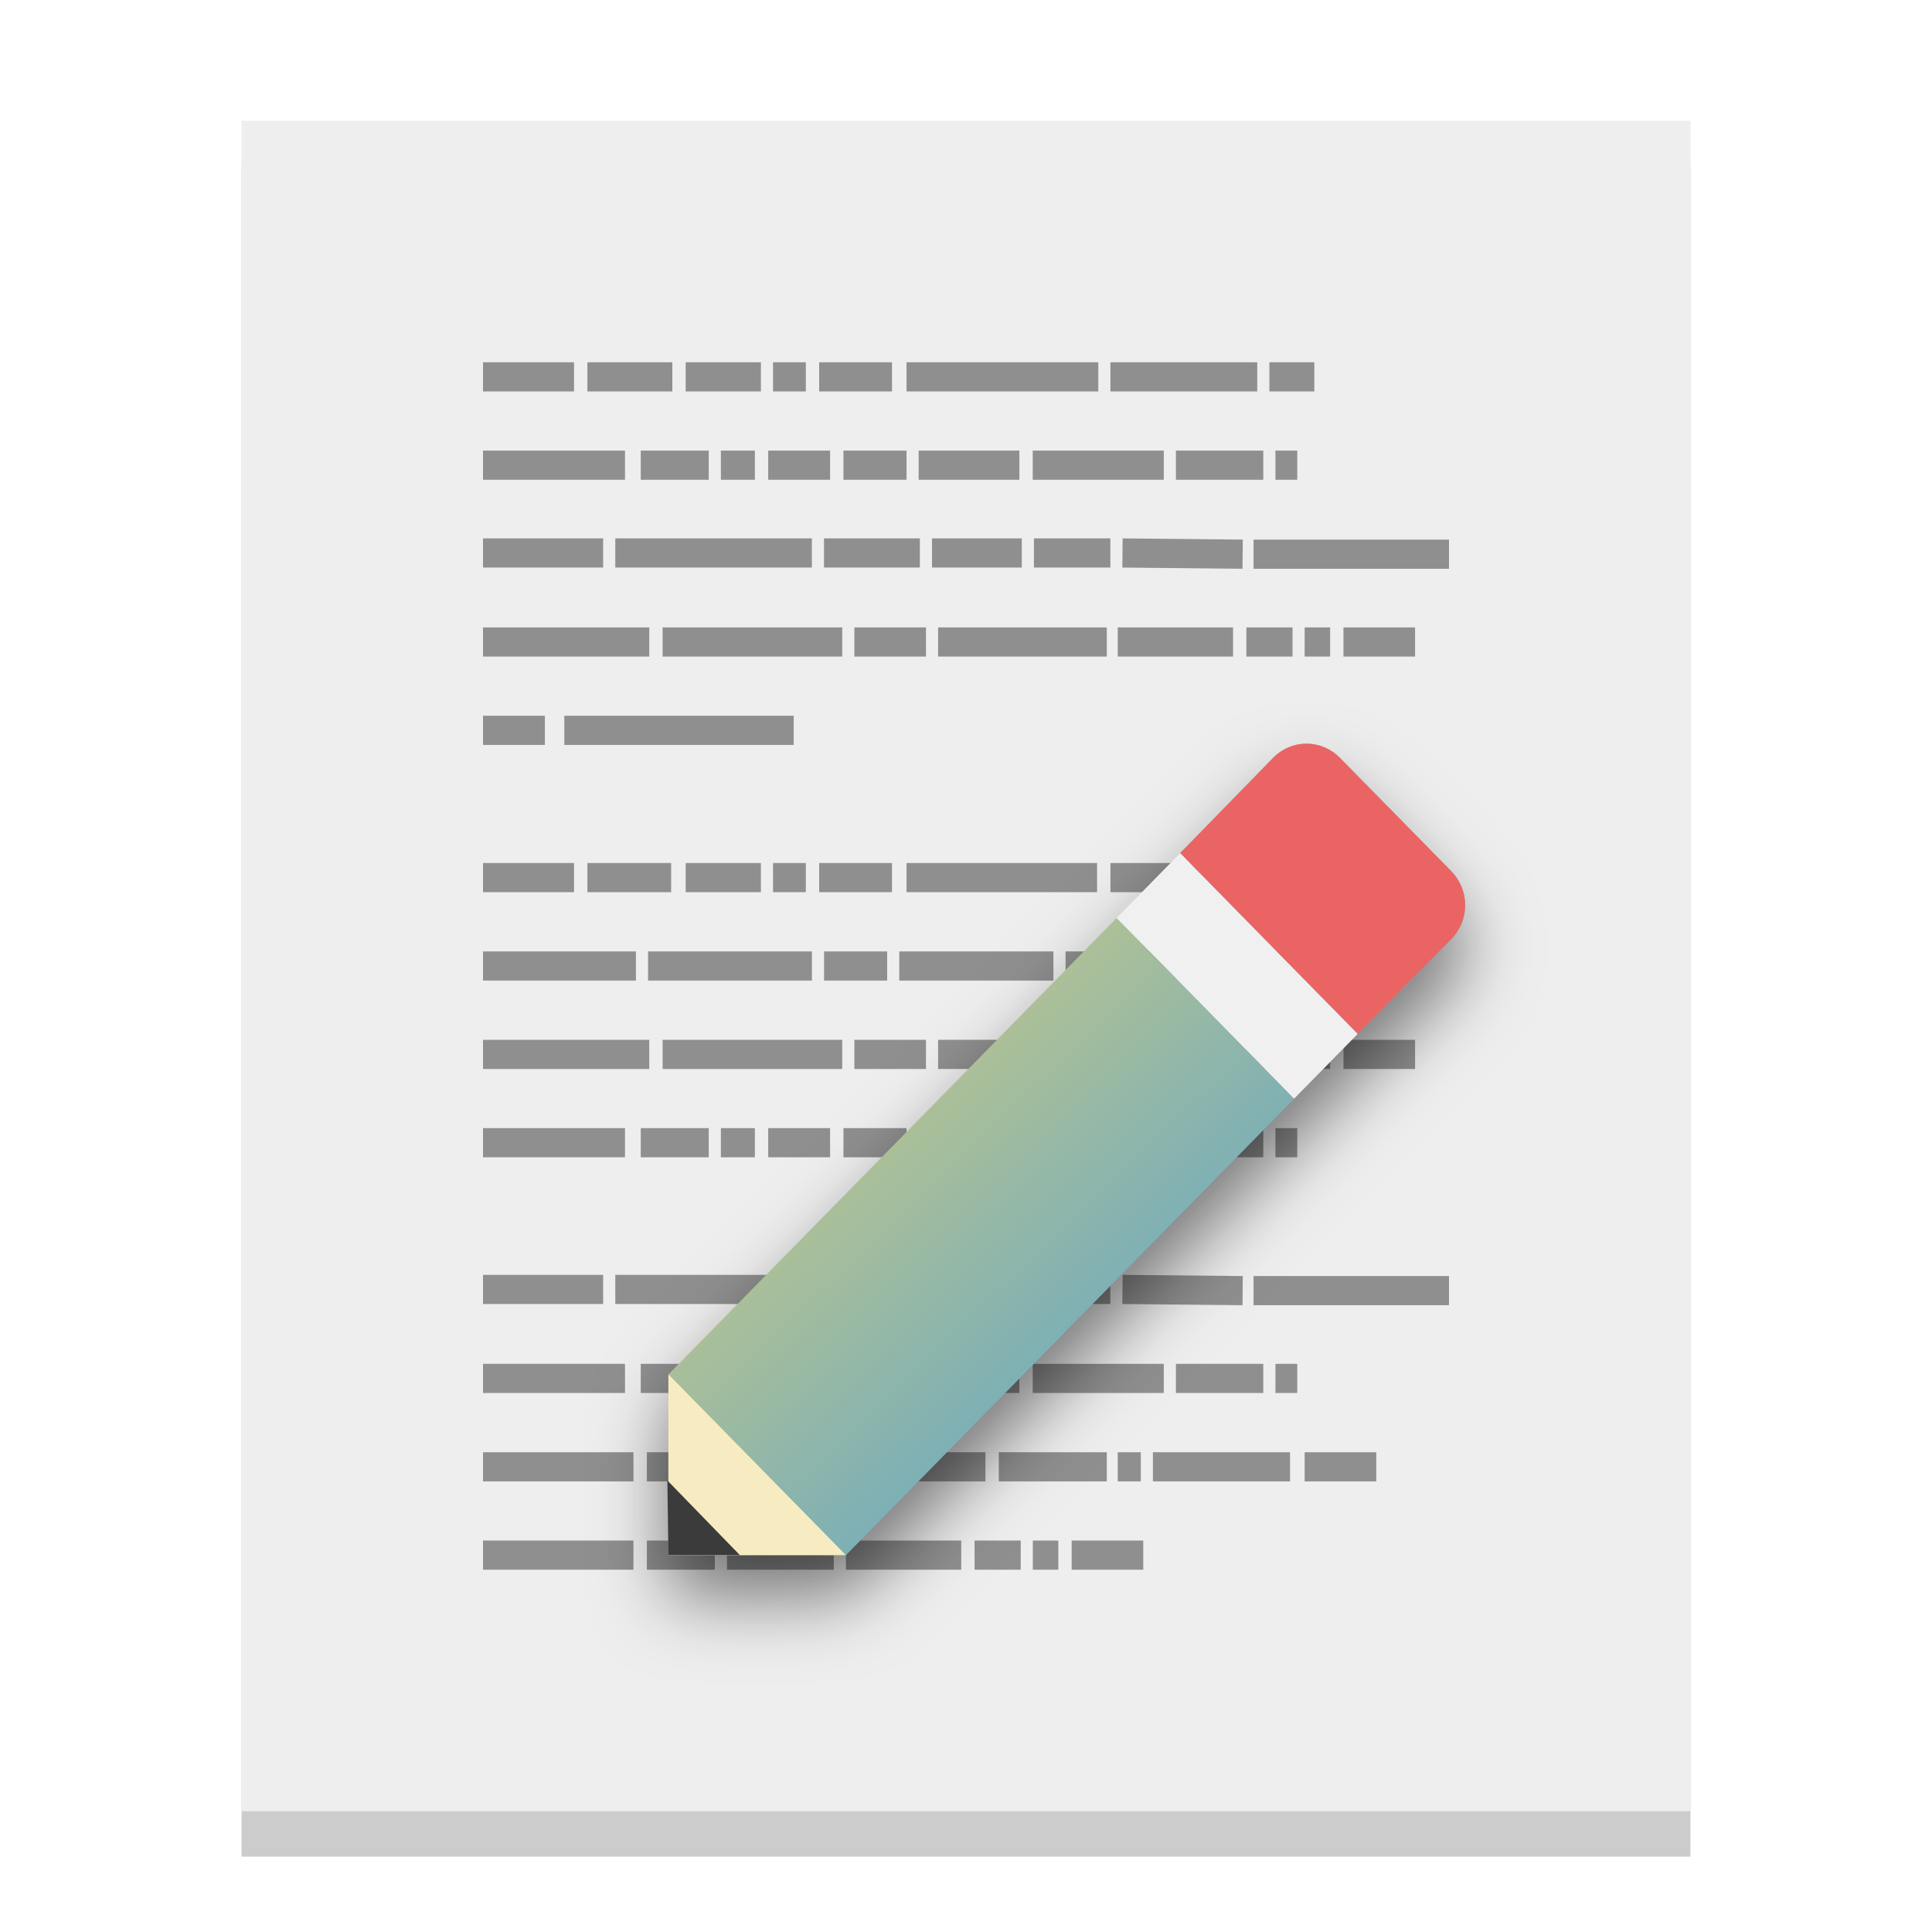
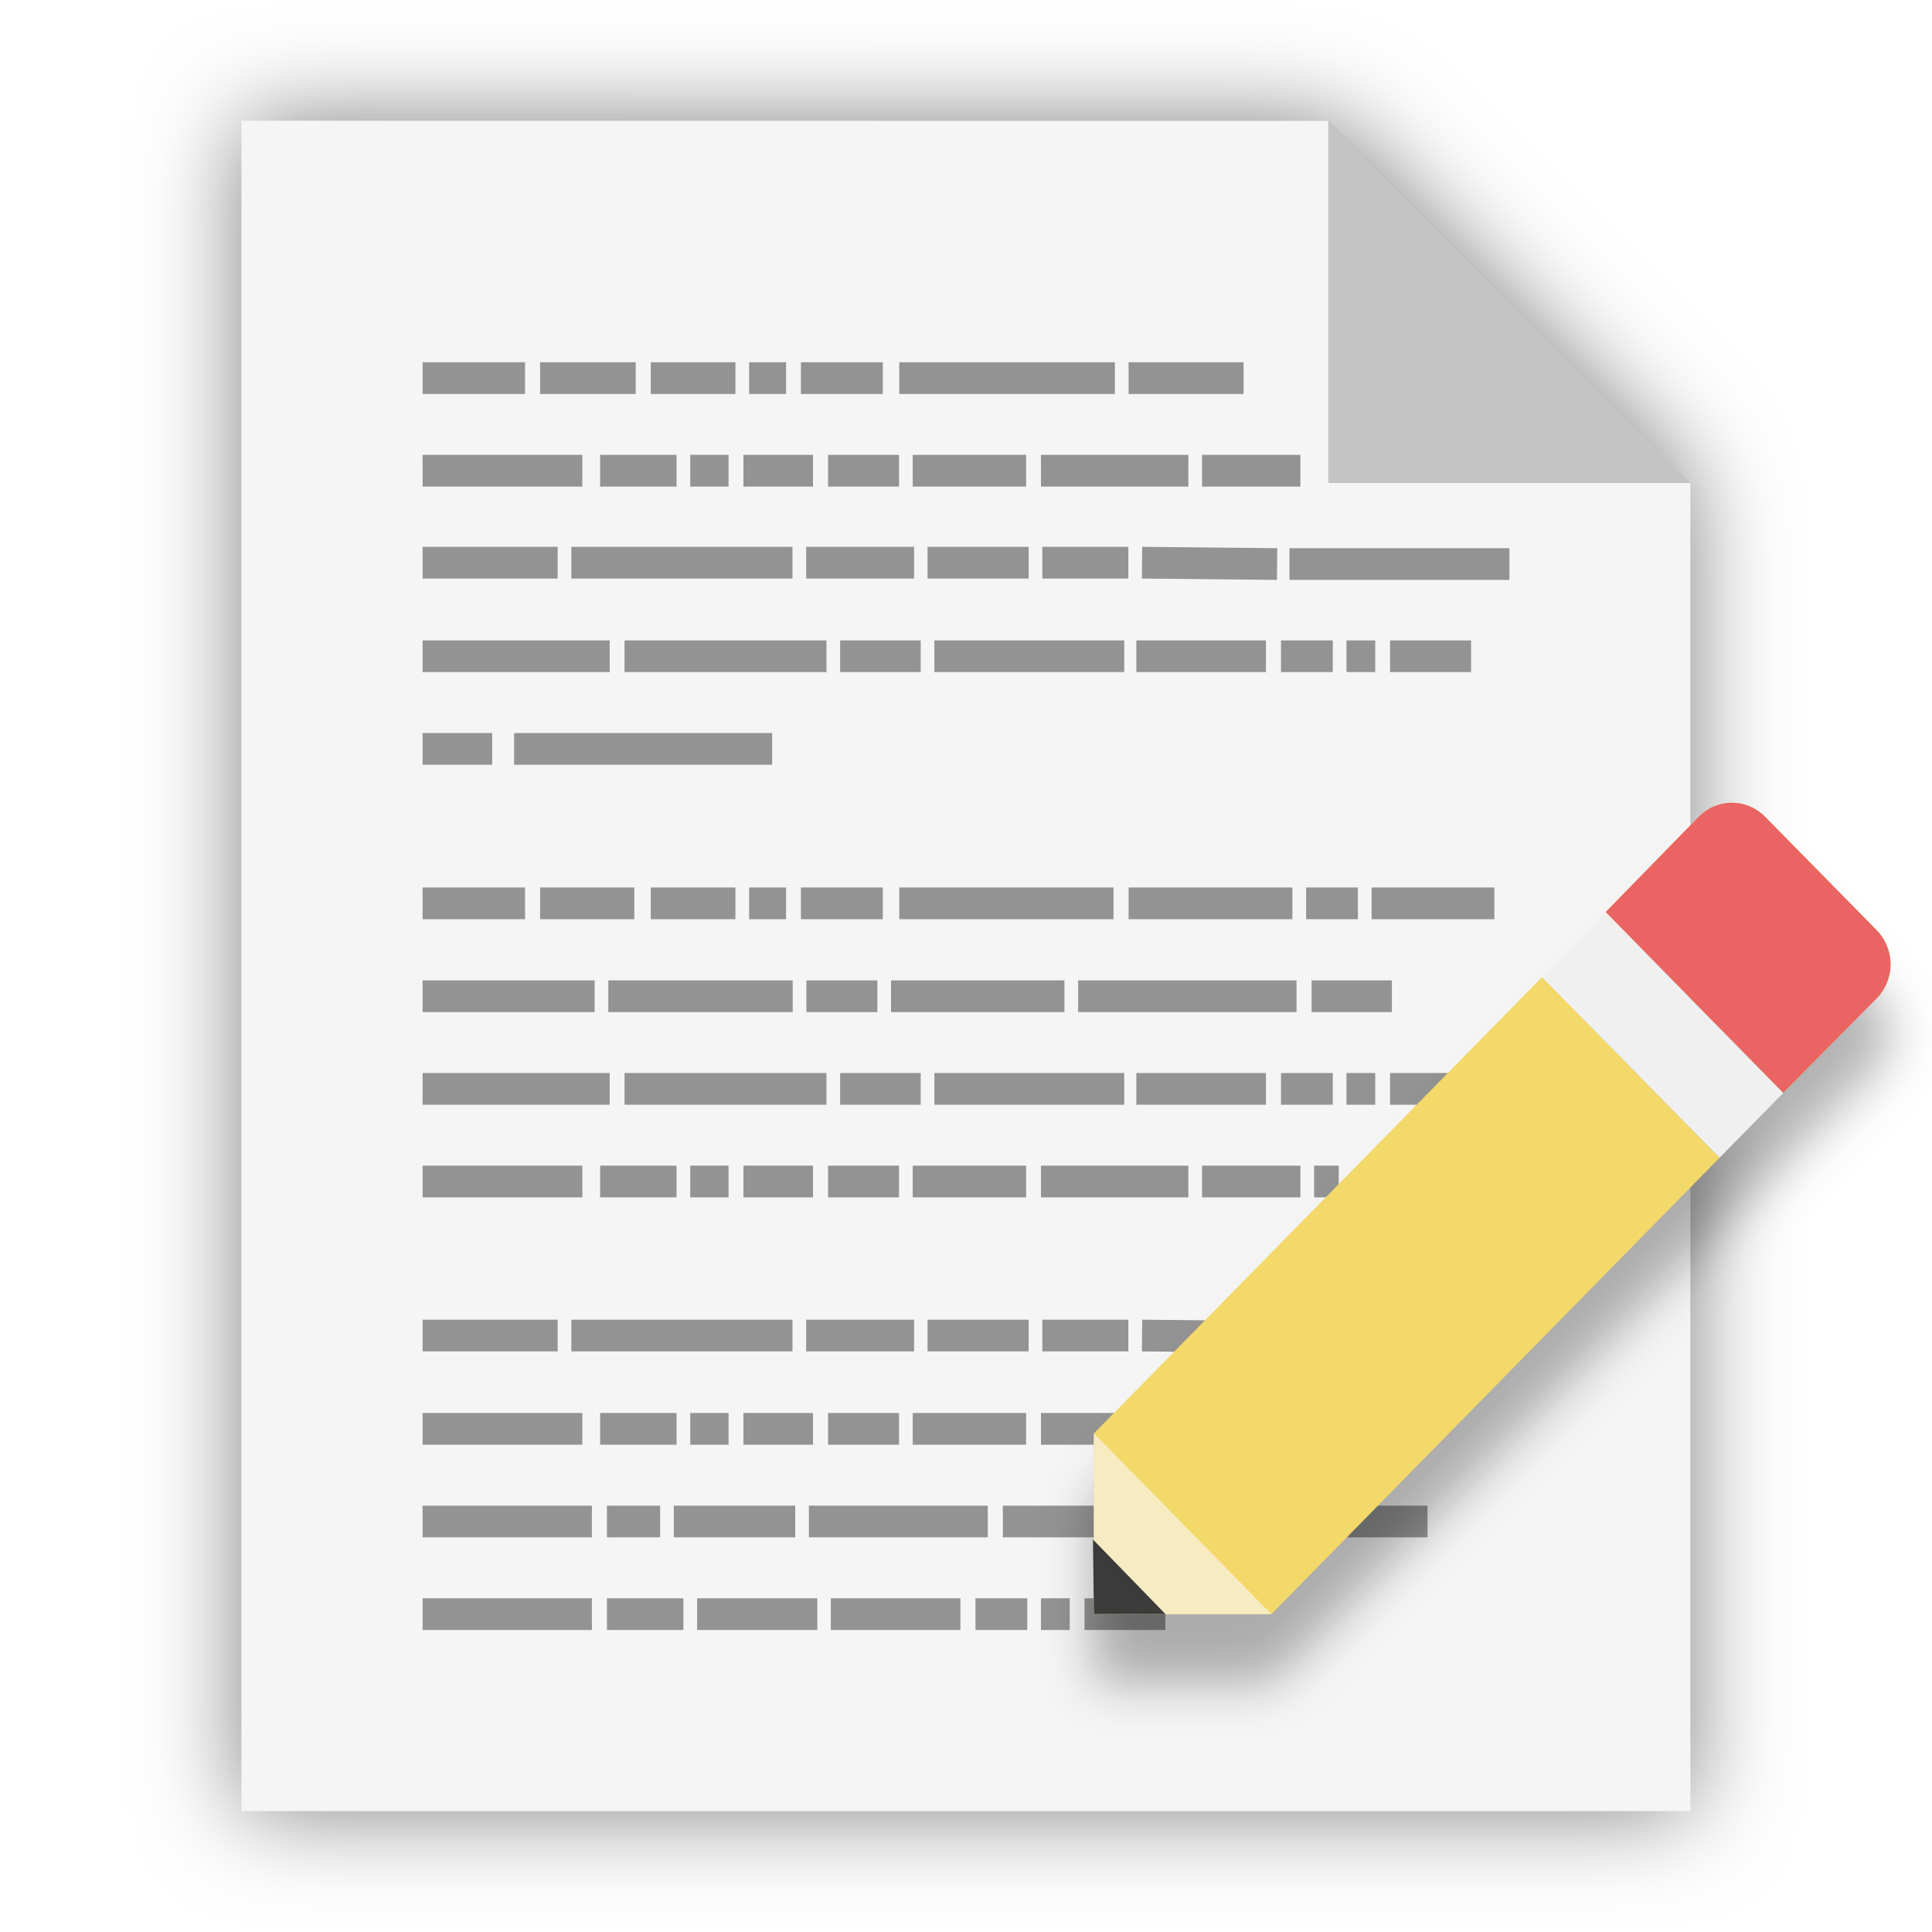
- <svg xmlns="http://www.w3.org/2000/svg" xmlns:xlink="http://www.w3.org/1999/xlink" width="32" height="32" id="svg2" version="1.1">
-   <defs id="defs4">
-     <linearGradient id="linearGradient902">
-       <stop id="stop898" offset="0" style="stop-color:#770087;stop-opacity:1;" />
-       <stop id="stop900" offset="1" style="stop-color:#452981;stop-opacity:1" />
-     </linearGradient>
-     <linearGradient id="linearGradient899">
-       <stop id="stop895" style="stop-color:#f282f1;stop-opacity:1" offset="0" />
-       <stop id="stop897" style="stop-color:#a56de2;stop-opacity:1" offset="1" />
-     </linearGradient>
-     <linearGradient id="linearGradient916">
-       <stop id="stop912" style="stop-color:#ffffff;stop-opacity:1" offset="0" />
-       <stop id="stop914" style="stop-color:#fafafa;stop-opacity:1" offset="1" />
-     </linearGradient>
-     <linearGradient id="linearGradient3688-166-749-654">
-       <stop id="stop3088" style="stop-color:#181818;stop-opacity:1" offset="0" />
-       <stop id="stop3090" style="stop-color:#181818;stop-opacity:0" offset="1" />
-     </linearGradient>
-     <linearGradient id="linearGradient3688-464-309-604">
-       <stop id="stop3094" style="stop-color:#181818;stop-opacity:1" offset="0" />
-       <stop id="stop3096" style="stop-color:#181818;stop-opacity:0" offset="1" />
-     </linearGradient>
-     <linearGradient id="linearGradient3702-501-757-795">
-       <stop id="stop3100" style="stop-color:#181818;stop-opacity:0" offset="0" />
-       <stop id="stop3102" style="stop-color:#181818;stop-opacity:1" offset="0.5" />
-       <stop id="stop3104" style="stop-color:#181818;stop-opacity:0" offset="1" />
-     </linearGradient>
-     <radialGradient xlink:href="#linearGradient3688-166-749-654" id="radialGradient4730" gradientUnits="userSpaceOnUse" gradientTransform="matrix(3.206054,2.6349059e-7,-8.2185947e-8,1.000008,36.98101,15.99962)" cx="4.996" cy="43.5" fx="4.996" fy="43.5" r="2.5" />
-     <radialGradient xlink:href="#linearGradient3688-464-309-604" id="radialGradient4732" gradientUnits="userSpaceOnUse" gradientTransform="matrix(3.163875,0,0,0.9999999,-29.70299,-103.0001)" cx="4.993" cy="43.5" fx="4.993" fy="43.5" r="2.5" />
-     <linearGradient xlink:href="#linearGradient3702-501-757-795" id="linearGradient4734" gradientUnits="userSpaceOnUse" gradientTransform="matrix(1.392857,0,0,0.7142856,-0.0214163,28.42862)" x1="25.058" y1="47.028" x2="25.058" y2="39.999" />
-     <linearGradient gradientTransform="matrix(1.432432,0,0,1.436283,-7.37838,-7.399552)" gradientUnits="userSpaceOnUse" xlink:href="#linearGradient3924-2-2-5-8" id="linearGradient3381-5-4" y2="46.23" x2="38.66" y1="5.848" x1="38.66" />
-     <linearGradient id="linearGradient3924-2-2-5-8">
-       <stop offset="0" style="stop-color:#ffffff;stop-opacity:1" id="stop3926-9-4-9-6" />
-       <stop offset="0.063" style="stop-color:#ffffff;stop-opacity:0.235" id="stop3928-9-8-6-5" />
-       <stop offset="0.951" style="stop-color:#ffffff;stop-opacity:0.157" id="stop3930-3-5-1-7" />
-       <stop offset="1" style="stop-color:#ffffff;stop-opacity:0.392" id="stop3932-8-0-4-8" />
-     </linearGradient>
-     <linearGradient gradientTransform="matrix(0.4705476,0,0,0.4745763,-60.68865,-0.1484071)" gradientUnits="userSpaceOnUse" xlink:href="#linearGradient916" id="linearGradient5809" y2="55.027" x2="161.977" y1="10.027" x1="161.977" />
-     <linearGradient y2="63.027" x2="161.977" y1="5.152" x1="161.977" gradientTransform="matrix(0.4705882,0,0,0.4745763,-60.69526,-0.1484071)" gradientUnits="userSpaceOnUse" id="linearGradient910" xlink:href="#linearGradient899" />
-     <linearGradient gradientUnits="userSpaceOnUse" y2="60" x2="32" y1="0" x1="32" id="linearGradient904" xlink:href="#linearGradient902" />
-     <linearGradient y2="63.027" x2="161.977" y1="5.152" x1="161.977" gradientTransform="matrix(0.9411765,0,0,0.9491525,-73.04401,10.80159)" gradientUnits="userSpaceOnUse" id="linearGradient910-3" xlink:href="#linearGradient899" />
-     <linearGradient y2="63.027" x2="161.977" y1="5.152" x1="161.977" gradientTransform="matrix(0.4705476,0,0,0.4745763,-76.30513,-44.36035)" gradientUnits="userSpaceOnUse" id="linearGradient910-5" xlink:href="#linearGradient899" />
-     <filter style="color-interpolation-filters:sRGB" id="filter1218" x="-0.001" width="1.001" y="-0" height="1.001">
-       <feGaussianBlur stdDeviation="0.005" id="feGaussianBlur1220" />
+ <svg xmlns="http://www.w3.org/2000/svg" width="32" height="32" viewBox="0 0 8.467 8.467" version="1.1" id="svg8">
+   <defs id="defs2">
+     <filter style="color-interpolation-filters:sRGB" id="filter17622" x="-0.081" width="1.163" y="-0.07" height="1.139">
+       <feGaussianBlur stdDeviation="0.215" id="feGaussianBlur17624" />
    </filter>
-     <linearGradient gradientTransform="matrix(0.5498783,0,0,0.56,-3.599769,5.188227)" xlink:href="#linearGradient6583" id="linearGradient6585-5" x1="27.209" y1="13.242" x2="48.735" y2="36.046" gradientUnits="userSpaceOnUse" />
-     <linearGradient id="linearGradient6583">
-       <stop style="stop-color:#f3d86a;stop-opacity:1" offset="0" id="stop6579" />
-       <stop style="stop-color:#3e9ade;stop-opacity:1" offset="1" id="stop6581" />
-     </linearGradient>
-     <filter height="1.216" y="-0.108" width="1.216" x="-0.108" id="filter1177" style="color-interpolation-filters:sRGB">
-       <feGaussianBlur id="feGaussianBlur1179" stdDeviation="1.08" />
+     <filter style="color-interpolation-filters:sRGB" id="filter17626" x="-0.076" width="1.151" y="-0.074" height="1.149">
+       <feGaussianBlur stdDeviation="0.11" id="feGaussianBlur17628" />
    </filter>
  </defs>
-   <rect width="23.998" height="28" rx="0" ry="0" x="4.001" y="2.752" id="rect4897-1" style="opacity:0.2;vector-effect:none;fill:#000000;fill-opacity:1;stroke:none;stroke-width:0.473;stroke-linecap:butt;stroke-linejoin:miter;stroke-miterlimit:4;stroke-dasharray:none;stroke-dashoffset:0;stroke-opacity:1;filter:url(#filter1218)" />
-   <rect width="24" height="28" rx="0" ry="0" x="4" y="2" id="rect4897" style="opacity:1;vector-effect:none;fill:#eeeeee;fill-opacity:1;stroke:none;stroke-width:0.473;stroke-linecap:butt;stroke-linejoin:miter;stroke-miterlimit:4;stroke-dasharray:none;stroke-dashoffset:0;stroke-opacity:1" />
-   <path d="m 8,6.242 h 1.508 z m 1.729,0 h 1.407 z m 1.628,0 h 1.246 z m 1.447,0 h 0.543 z m 0.764,0 h 1.206 z m 1.447,0 h 3.176 z m 3.377,0 h 2.432 z m 2.633,0 h 0.744 z M 8,7.705 h 2.352 z m 2.613,0 h 1.126 z m 1.327,0 h 0.563 z m 0.784,0 h 1.025 z m 1.246,0 h 1.045 z m 1.246,0 h 1.668 z m 1.889,0 h 2.171 z m 2.372,0 h 1.447 z m 1.648,0 h 0.362 z M 8,9.159 h 1.99 z m 2.191,0 h 3.256 z m 3.457,0 h 1.588 z m 1.789,0 h 1.487 z m 1.688,0 h 1.266 z m 1.467,0 1.99,0.02 z m 2.171,0.02 H 24 Z M 8,10.633 h 2.754 z m 2.975,0 h 2.975 z m 3.176,0 h 1.186 z m 1.387,0 h 2.794 z m 2.975,0 h 1.91 z m 2.131,0 h 0.764 z m 0.965,0 h 0.422 z m 0.643,0 h 1.186 z M 8,12.097 h 1.025 z m 1.347,0 H 13.146 Z M 8,14.536 h 1.508 z m 1.729,0 h 1.387 z m 1.628,0 h 1.246 z m 1.447,0 h 0.543 z m 0.764,0 h 1.206 z m 1.447,0 h 3.156 z m 3.377,0 h 2.412 z m 2.613,0 h 0.764 z m 0.965,0 h 1.809 z M 8,16 h 2.533 z m 2.734,0 h 2.714 z m 2.915,0 h 1.045 z m 1.246,0 h 2.553 z m 2.754,0 h 3.216 z m 3.437,0 h 1.186 z M 8,17.464 h 2.754 z m 2.975,0 h 2.975 z m 3.176,0 h 1.186 z m 1.387,0 h 2.794 z m 2.975,0 h 1.91 z m 2.131,0 h 0.764 z m 0.965,0 h 0.422 z m 0.643,0 h 1.186 z M 8,18.927 h 2.352 z m 2.613,0 h 1.126 z m 1.327,0 h 0.563 z m 0.784,0 h 1.025 z m 1.246,0 h 1.045 z m 1.246,0 h 1.668 z m 1.889,0 h 2.171 z m 2.372,0 h 1.447 z m 1.648,0 h 0.362 z M 8,21.357 h 1.99 z m 2.191,0 h 3.256 z m 3.457,0 h 1.588 z m 1.789,0 h 1.487 z m 1.688,0 h 1.266 z m 1.467,0 1.99,0.02 z m 2.171,0.02 H 24 Z M 8,22.831 h 2.352 z m 2.613,0 h 1.126 z m 1.327,0 h 0.563 z m 0.784,0 h 1.025 z m 1.246,0 h 1.045 z m 1.246,0 h 1.668 z m 1.889,0 h 2.171 z m 2.372,0 h 1.447 z m 1.648,0 h 0.362 z M 8,24.295 h 2.492 z m 2.714,0 h 0.784 z m 0.985,0 h 1.789 z m 1.99,0 h 2.633 z m 2.854,0 h 1.789 z m 1.97,0 h 0.382 z m 0.583,0 h 2.271 z m 2.513,0 h 1.186 z M 8,25.758 h 2.492 z m 2.714,0 h 1.126 z m 1.327,0 h 1.769 z m 1.97,0 h 1.91 z m 2.131,0 h 0.764 z m 0.965,0 h 0.422 z m 0.643,0 h 1.186 z" id="path3475" style="opacity:0.4;fill:none;stroke:#000000;stroke-width:0.483px;stroke-linecap:butt;stroke-linejoin:miter;stroke-opacity:1" />
-   <g style="fill:#000000;filter:url(#filter1177);opacity:0.5" id="g6856-8" transform="matrix(0.5498783,0,0,0.56,-32.28312,20.80586)">
-     <path d="m 98.065,-13.939 c -0.364,0 -0.726,0.143 -1.009,0.426 l -4.713,4.729 -13.501,13.501 v 5.347 h 5.346 l 13.501,-13.501 4.731,-4.712 c 0.565,-0.565 0.565,-1.457 0,-2.023 l -3.342,-3.341 c -0.283,-0.283 -0.648,-0.426 -1.012,-0.426 z" style="mix-blend-mode:normal;fill:#000000;fill-opacity:1;stroke:none;stroke-width:0.25" id="path18-6-5" />
+   <g id="layer1">
+     <path id="path926-2" d="M 1.058,0.529 V 7.937 H 7.408 V 2.117 l -1.587,-1.587 z" style="opacity:0.5;fill:#000000;fill-opacity:1;stroke:none;stroke-width:2.294;filter:url(#filter17622)" />
+     <path id="path926" d="M 1.058,0.529 V 7.937 H 7.408 V 2.117 l -1.587,-1.587 z" style="opacity:1;fill:#f5f5f5;fill-opacity:1;stroke:none;stroke-width:2.294" />
+     <path style="opacity:0.4;fill:none;stroke:#000000;stroke-width:0.139px;stroke-linecap:butt;stroke-linejoin:miter;stroke-opacity:1" id="path3475" d="m 1.852,1.657 h 0.449 z m 0.515,0 h 0.419 z m 0.485,0 h 0.371 z m 0.431,0 h 0.162 z m 0.227,0 h 0.359 z m 0.431,0 h 0.945 z m 1.005,0 H 5.45 Z M 1.852,2.063 H 2.552 Z m 0.778,0 h 0.335 z m 0.395,0 h 0.168 z m 0.233,0 h 0.305 z m 0.371,0 h 0.311 z m 0.371,0 h 0.497 z m 0.562,0 h 0.646 z m 0.706,0 h 0.431 z m -3.416,0.403 h 0.592 z m 0.652,0 h 0.969 z m 1.029,0 h 0.473 z m 0.532,0 h 0.443 z m 0.503,0 h 0.377 z m 0.437,0 0.592,0.006 z m 0.646,0.006 H 6.615 Z M 1.852,2.876 h 0.82 z m 0.885,0 h 0.885 z m 0.945,0 h 0.353 z m 0.413,0 h 0.832 z m 0.885,0 h 0.568 z m 0.634,0 h 0.227 z m 0.287,0 h 0.126 z m 0.191,0 H 6.447 Z M 1.852,3.282 h 0.305 z m 0.401,0 H 3.384 Z M 1.852,3.959 h 0.449 z m 0.515,0 h 0.413 z m 0.485,0 h 0.371 z m 0.431,0 h 0.162 z m 0.227,0 h 0.359 z m 0.431,0 h 0.939 z m 1.005,0 h 0.718 z m 0.778,0 h 0.227 z m 0.287,0 H 6.549 Z M 1.852,4.366 h 0.754 z m 0.814,0 h 0.808 z m 0.868,0 h 0.311 z m 0.371,0 h 0.76 z m 0.82,0 h 0.957 z m 1.023,0 H 6.1 Z M 1.852,4.772 h 0.82 z m 0.885,0 h 0.885 z m 0.945,0 h 0.353 z m 0.413,0 h 0.832 z m 0.885,0 h 0.568 z m 0.634,0 h 0.227 z m 0.287,0 h 0.126 z m 0.191,0 H 6.447 Z M 1.852,5.178 H 2.552 Z m 0.778,0 h 0.335 z m 0.395,0 h 0.168 z m 0.233,0 h 0.305 z m 0.371,0 h 0.311 z m 0.371,0 h 0.497 z m 0.562,0 h 0.646 z m 0.706,0 h 0.431 z m 0.491,0 H 5.867 Z M 1.852,5.853 h 0.592 z m 0.652,0 h 0.969 z m 1.029,0 h 0.473 z m 0.532,0 h 0.443 z m 0.503,0 h 0.377 z m 0.437,0 0.592,0.006 z m 0.646,0.006 H 6.615 Z M 1.852,6.262 H 2.552 Z m 0.778,0 h 0.335 z m 0.395,0 h 0.168 z m 0.233,0 h 0.305 z m 0.371,0 h 0.311 z m 0.371,0 h 0.497 z m 0.562,0 h 0.646 z m 0.706,0 h 0.431 z m 0.491,0 H 5.867 Z m -3.907,0.406 h 0.742 z m 0.808,0 h 0.233 z m 0.293,0 h 0.532 z m 0.592,0 h 0.784 z m 0.85,0 h 0.532 z m 0.586,0 h 0.114 z m 0.174,0 h 0.676 z m 0.748,0 H 6.256 Z M 1.852,7.074 h 0.742 z m 0.808,0 h 0.335 z m 0.395,0 h 0.527 z m 0.586,0 h 0.568 z m 0.634,0 h 0.227 z m 0.287,0 h 0.126 z m 0.191,0 H 5.107 Z" />
+     <path id="path926-1" d="M 5.821,0.529 V 2.117 h 1.587 z" style="opacity:0.2;fill:#000000;fill-opacity:1;stroke:none;stroke-width:2.294" />
+     <path id="path18-6-2" style="opacity:0.3;fill:#000000;fill-opacity:1;stroke-width:0.037;filter:url(#filter17626)" d="m 7.59,3.821 c -0.053,0 -0.106,0.021 -0.147,0.063 L 7.037,4.301 6.758,4.585 4.794,6.586 v 0.469 l -0.004,-0.004 0.004,0.327 H 5.107 5.571 L 7.536,5.377 7.815,5.093 8.224,4.679 c 0.082,-0.084 0.082,-0.215 0,-0.299 L 7.738,3.884 c -0.041,-0.042 -0.094,-0.063 -0.147,-0.063 z" />
+     <path style="fill:#f3d86a;fill-opacity:1;stroke-width:0.037" id="path18-6" d="m 4.794,6.282 v 0.792 h 0.778 L 7.536,5.074 6.758,4.282 Z M 8.224,4.376 c 0.082,-0.084 0.082,-0.216 0,-0.3 L 7.737,3.581 c -0.082,-0.084 -0.212,-0.084 -0.294,0 l -0.406,0.416 0.778,0.792 z" />
+     <path id="path6543-7" d="M 4.794,7.074 V 6.282 l 0.778,0.792 z" style="fill:#f7ecc1;fill-opacity:1;stroke:none;stroke-width:0.147px;stroke-linecap:butt;stroke-linejoin:miter;stroke-opacity:1" />
+     <path id="path6543-4-9" d="m 4.794,7.074 -0.004,-0.327 0.318,0.327 z" style="fill:#3b3b3b;fill-opacity:1;stroke:none;stroke-width:0.147px;stroke-linecap:butt;stroke-linejoin:miter;stroke-opacity:1" />
+     <path id="path6562-1" d="M 7.037,3.998 7.815,4.79 7.536,5.074 6.758,4.282 Z" style="fill:#f0f0f0;fill-opacity:1;stroke:none;stroke-width:0.147px;stroke-linecap:butt;stroke-linejoin:miter;stroke-opacity:1" />
+     <path style="fill:#ea6464;fill-opacity:1;stroke-width:0.037" id="path18-5-8" d="m 8.224,4.376 c 0.082,-0.084 0.082,-0.216 0,-0.3 L 7.737,3.581 c -0.082,-0.084 -0.212,-0.084 -0.294,0 l -0.406,0.416 0.778,0.792 z" />
  </g>
-   <path d="m 11.071,22.765 v 2.994 h 2.94 l 7.424,-7.56 -2.94,-2.994 z m 12.964,-7.206 c 0.311,-0.317 0.311,-0.816 0,-1.133 l -1.838,-1.871 c -0.311,-0.317 -0.801,-0.317 -1.112,0 l -1.536,1.574 2.94,2.994 z" id="path18-6" style="fill:url(#linearGradient6585-5);fill-opacity:1;stroke-width:0.139" />
-   <path style="fill:#f7ecc1;fill-opacity:1;stroke:none;stroke-width:0.555px;stroke-linecap:butt;stroke-linejoin:miter;stroke-opacity:1" d="m 11.071,25.758 v -2.994 l 2.94,2.994 z" id="path6543-7" />
-   <path style="fill:#3b3b3b;fill-opacity:1;stroke:none;stroke-width:0.555px;stroke-linecap:butt;stroke-linejoin:miter;stroke-opacity:1" d="m 11.071,25.758 -0.017,-1.237 1.201,1.237 z" id="path6543-4-9" />
-   <path style="fill:#f0f0f0;fill-opacity:1;stroke:none;stroke-width:0.555px;stroke-linecap:butt;stroke-linejoin:miter;stroke-opacity:1" d="m 19.549,14.13 2.94,2.994 -1.055,1.074 -2.94,-2.994 z" id="path6562-1" />
-   <path d="m 24.034,15.559 c 0.311,-0.317 0.311,-0.816 0,-1.133 l -1.838,-1.871 c -0.311,-0.317 -0.801,-0.317 -1.112,0 l -1.536,1.574 2.94,2.994 z" id="path18-5-8" style="fill:#ea6464;fill-opacity:1;stroke-width:0.139" />
</svg>
